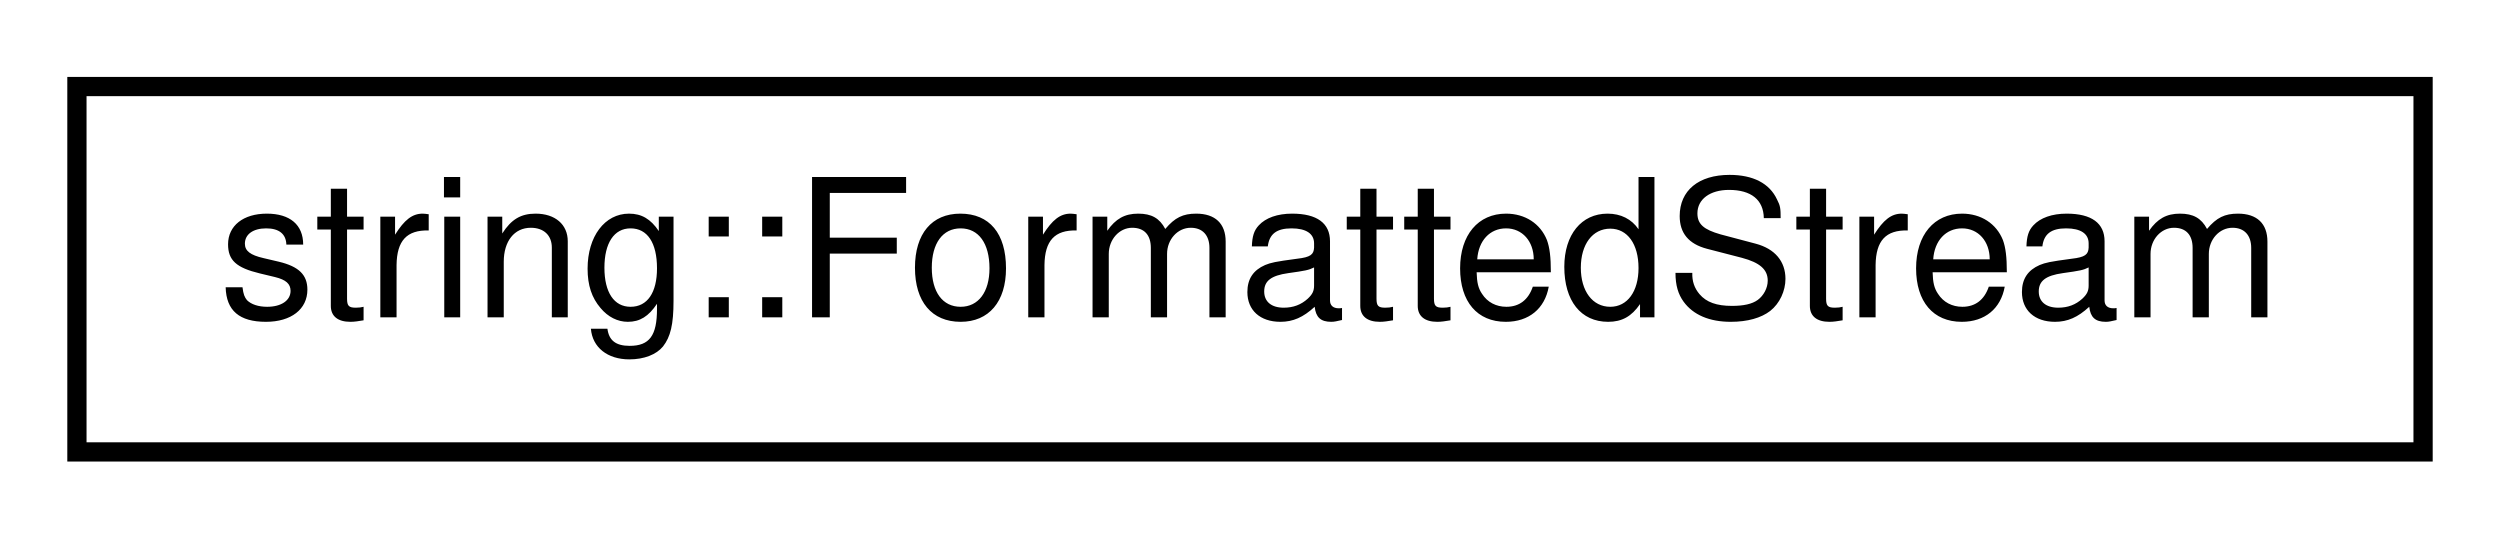
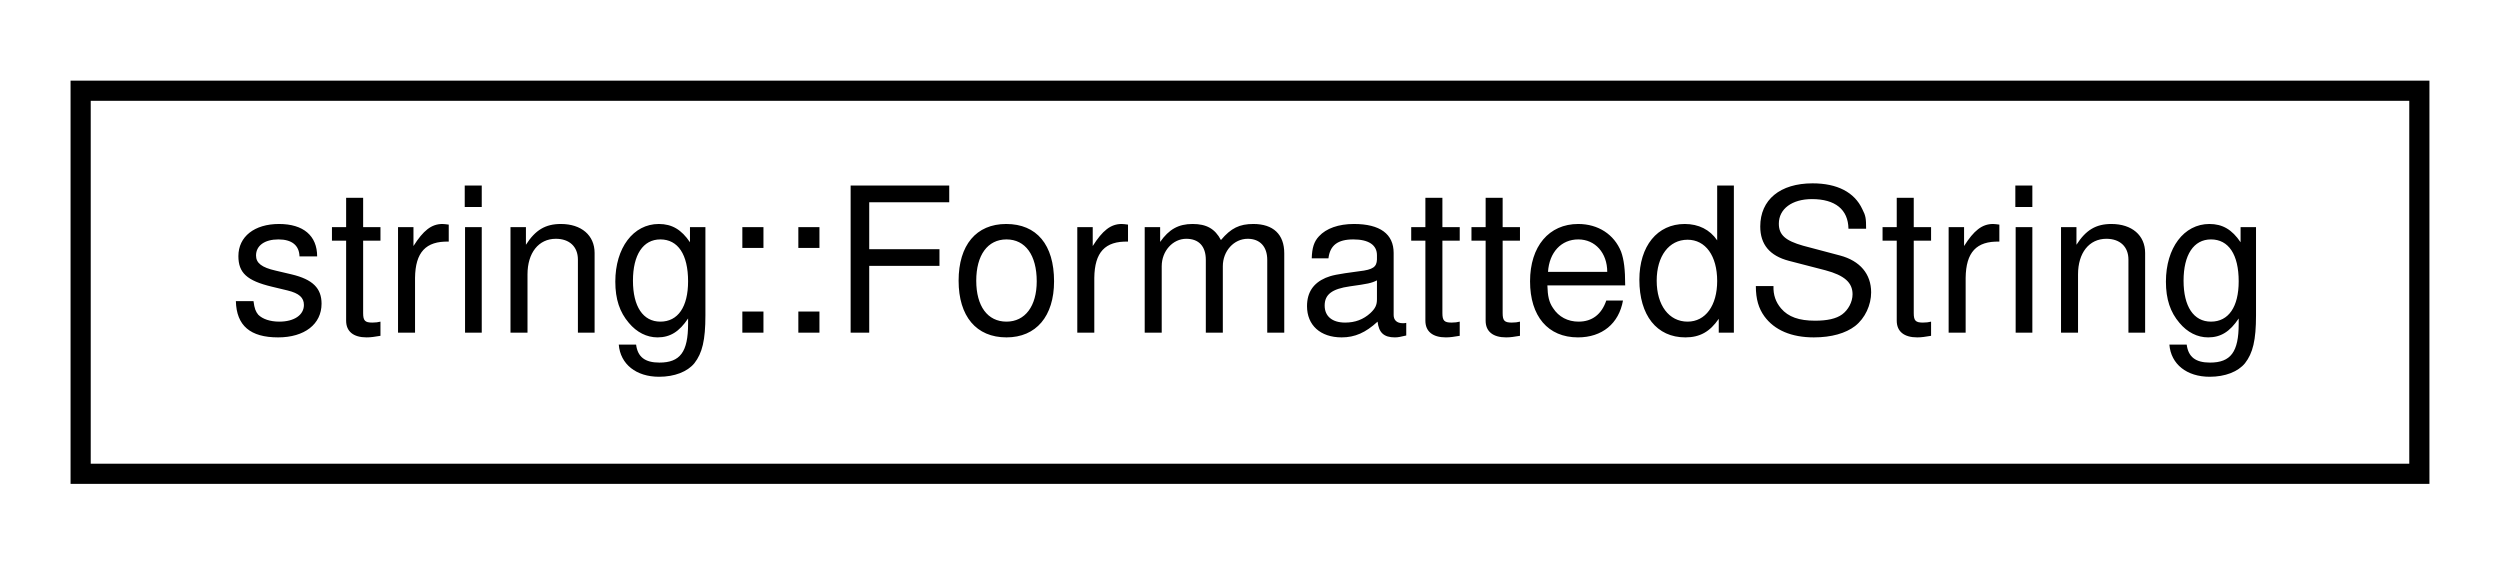
- <svg xmlns="http://www.w3.org/2000/svg" xmlns:xlink="http://www.w3.org/1999/xlink" width="130pt" height="28pt" viewBox="0.00 0.00 130.00 28.00">
+ <svg xmlns="http://www.w3.org/2000/svg" xmlns:xlink="http://www.w3.org/1999/xlink" width="124pt" height="28pt" viewBox="0.00 0.00 124.00 28.00">
  <g id="graph0" class="graph" transform="scale(1 1) rotate(0) translate(4 24)">
    <g id="node1" class="node">
      <g id="a_node1">
-         <a xlink:href="classstring_1_1FormattedStream.html" target="_top" xlink:title="Simple way to create FormattedString objects. ">
-           <polygon fill="none" stroke="black" points="0,-0.5 0,-19.5 122,-19.5 122,-0.5 0,-0.5" />
-           <text text-anchor="middle" x="61" y="-7.5" font-family="Helvetica,sans-Serif" font-size="10.00">string::FormattedStream</text>
+         <a xlink:href="classstring_1_1FormattedString.html" target="_top" xlink:title="A formatted string. ">
+           <polygon fill="none" stroke="black" points="-7.10543e-15,-0.5 -7.10543e-15,-19.5 116,-19.5 116,-0.5 -7.10543e-15,-0.5" />
+           <text text-anchor="middle" x="58" y="-7.5" font-family="Helvetica,sans-Serif" font-size="10.00">string::FormattedString</text>
        </a>
      </g>
    </g>
  </g>
</svg>
